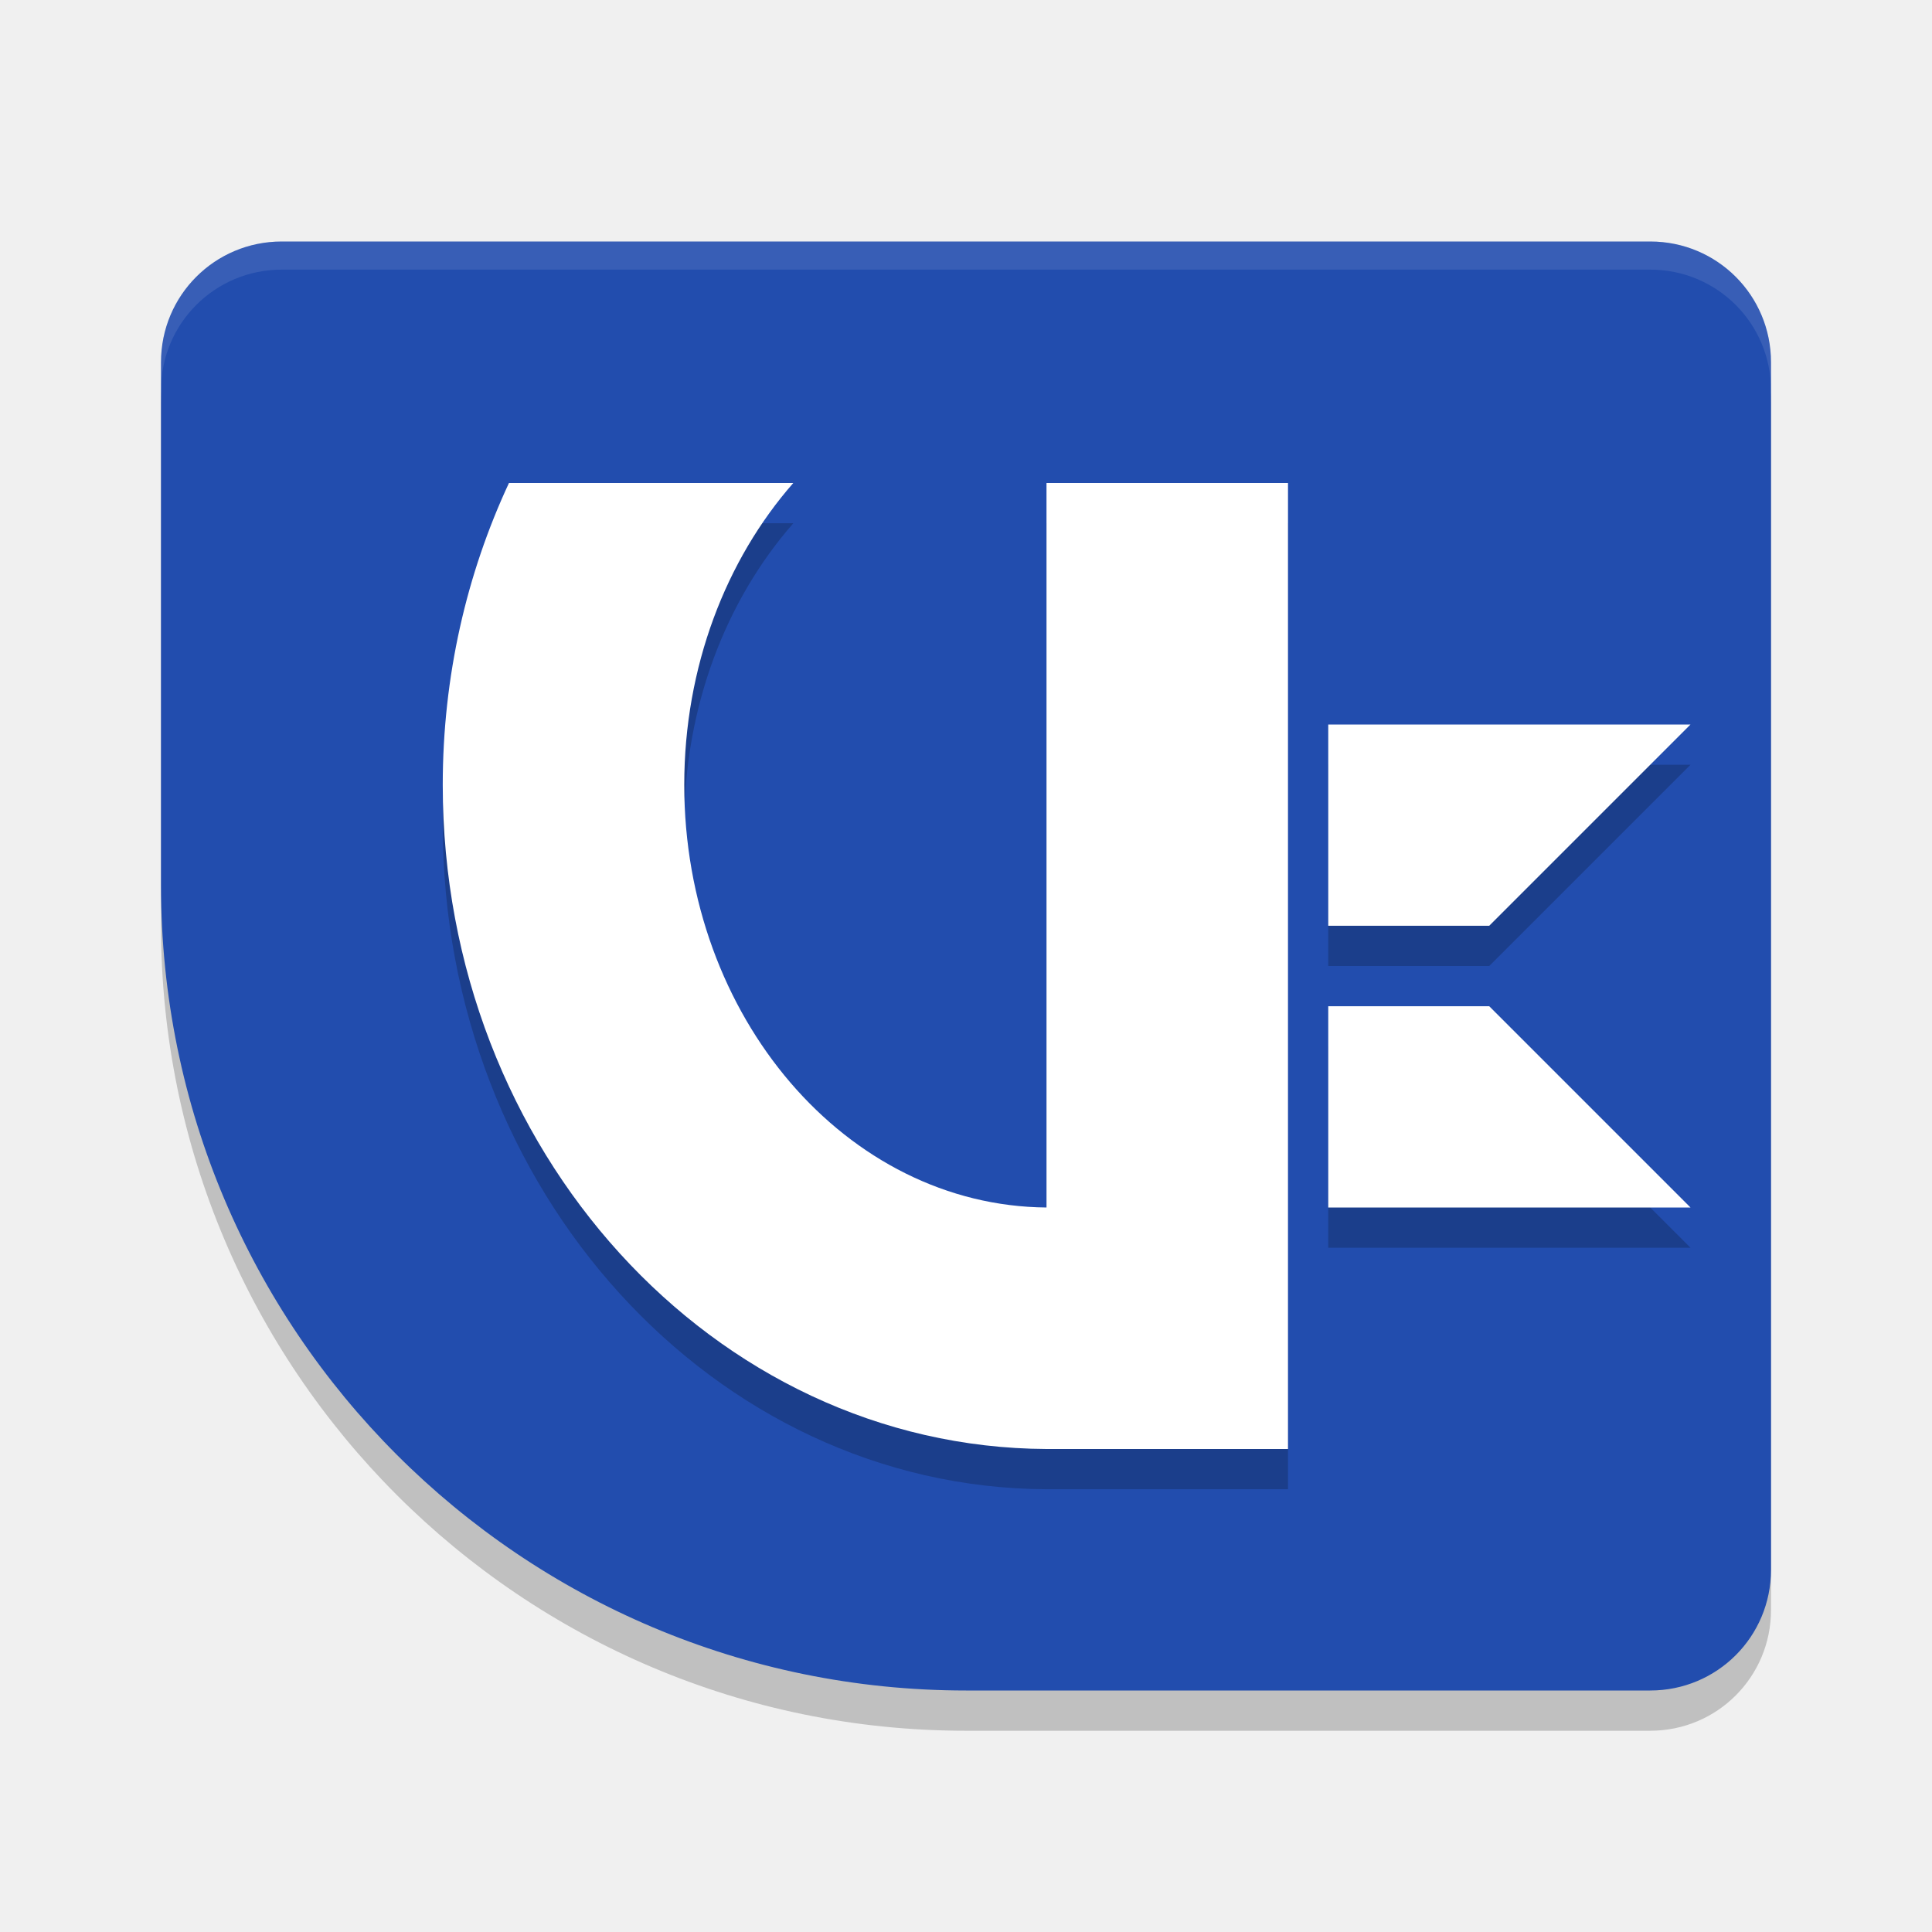
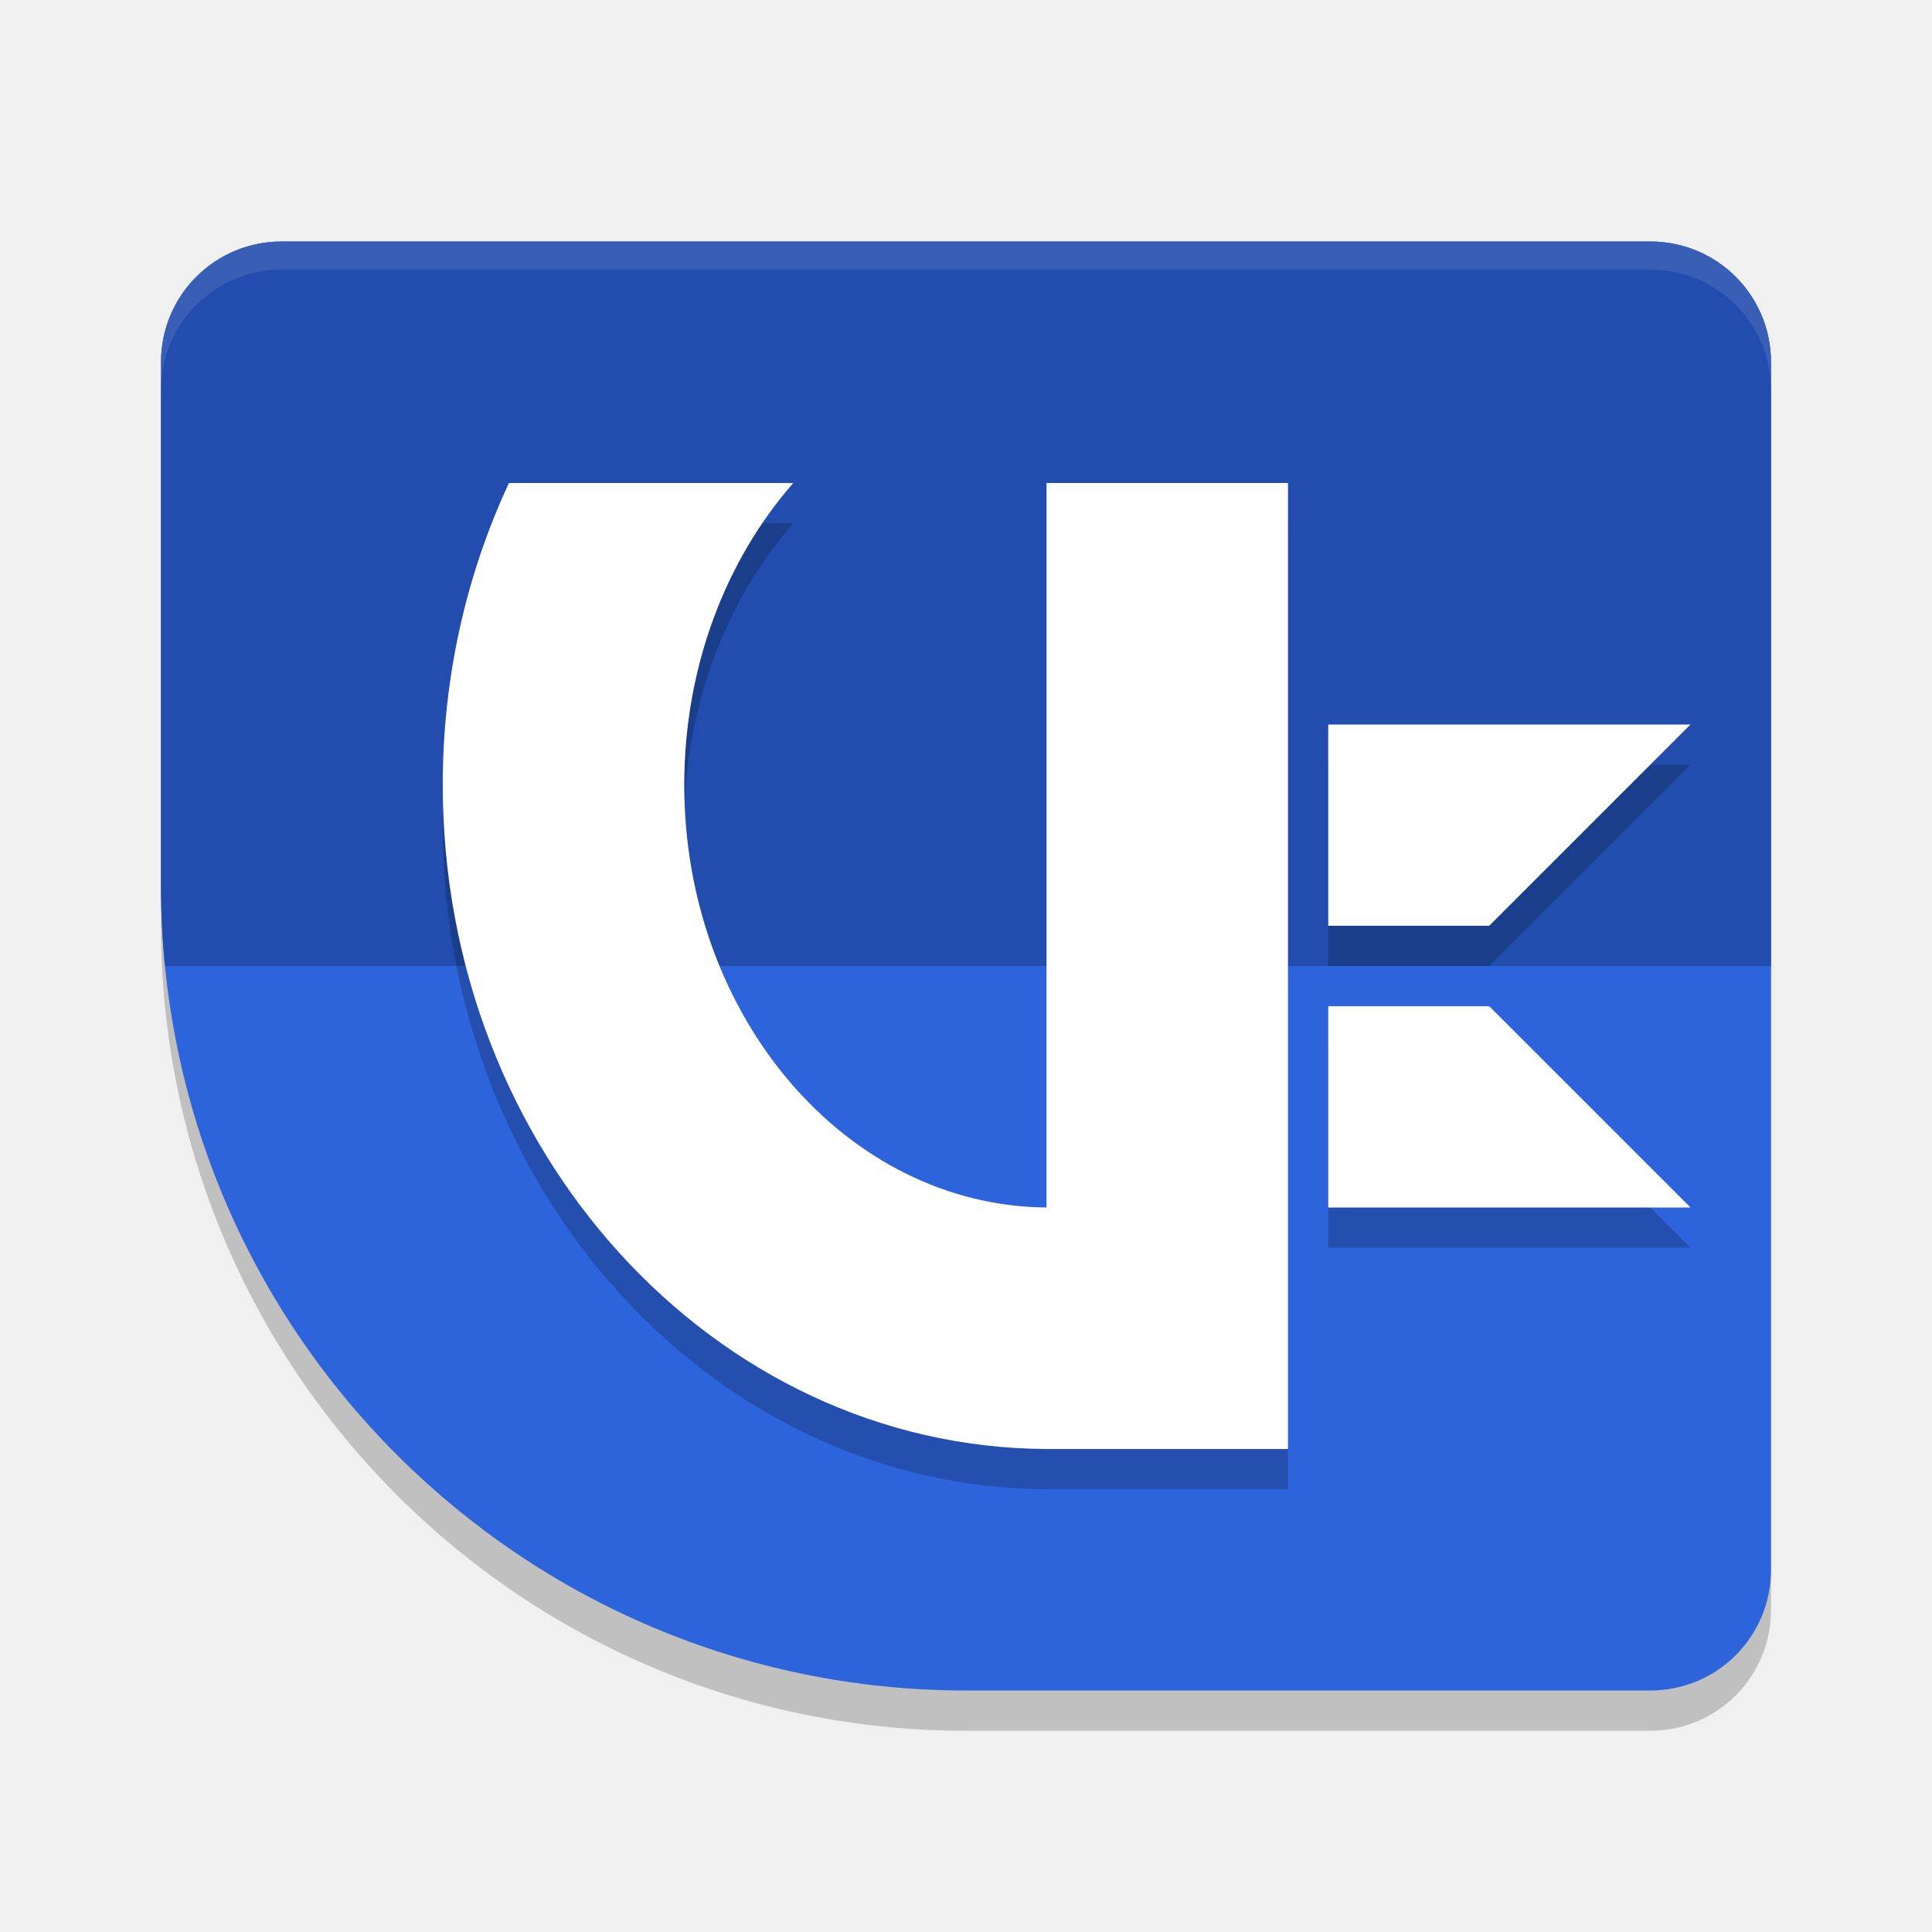
<svg xmlns="http://www.w3.org/2000/svg" width="48" height="48" version="1.1">
  <path d="m7 7c-1.662 0-3 1.338-3 3v13c0 11.046 8.954 20 20 20h17c1.662 0 3-1.338 3-3v-30c0-1.662-1.338-3-3-3z" style="opacity:.2" />
-   <path d="m7 6c-1.662 0-3 1.338-3 3v13c0 11.046 8.954 20 20 20h17c1.662 0 3-1.338 3-3v-30c0-1.662-1.338-3-3-3z" style="fill:#224dae" />
+   <path d="m7 6c-1.662 0-3 1.338-3 3v13c0 11.046 8.954 20 20 20h17c1.662 0 3-1.338 3-3v-30c0-1.662-1.338-3-3-3z" style="fill:#2d63db" />
+   <path d="m7 6c-1.662 0-3 1.338-3 3v13c0 0.675 0.034 1.342 0.1 2h39.9v-15c0-1.662-1.338-3-3-3h-34z" style="fill:#224dae" />
  <path d="m7 6c-1.662 0-3 1.338-3 3v0.699c0-1.662 1.338-3 3-3h34c1.662 0 3 1.338 3 3v-0.699c0-1.662-1.338-3-3-3z" style="fill:#ffffff;opacity:.1" />
  <path d="m 33,26 v 5 L 42,31 37,26 Z" style="opacity:.2" />
  <path d="M 12.646,13 C 11.596,15.252 11,17.8 11,20.5 11,29.574 17.723,36.961 26,37 h 6 V 13 h -6 V 31 C 21.031,30.959 17,26.264 17,20.5 17,17.564 18.039,14.907 19.71,13 Z M 33,19 l 1e-6,5 H 37 l 5,-5 z" style="opacity:.2" />
  <path d="m12.645 12c-1.05 2.252-1.645 4.8-1.645 7.5 0 9.074 6.723 16.461 15 16.5h6v-24h-6v18c-4.969-0.041-9-4.736-9-10.5 0-2.936 1.038-5.593 2.709-7.5zm20.355 6v5h4l5-5zm0 7v5h9l-5-5z" style="fill:#ffffff" />
</svg>
